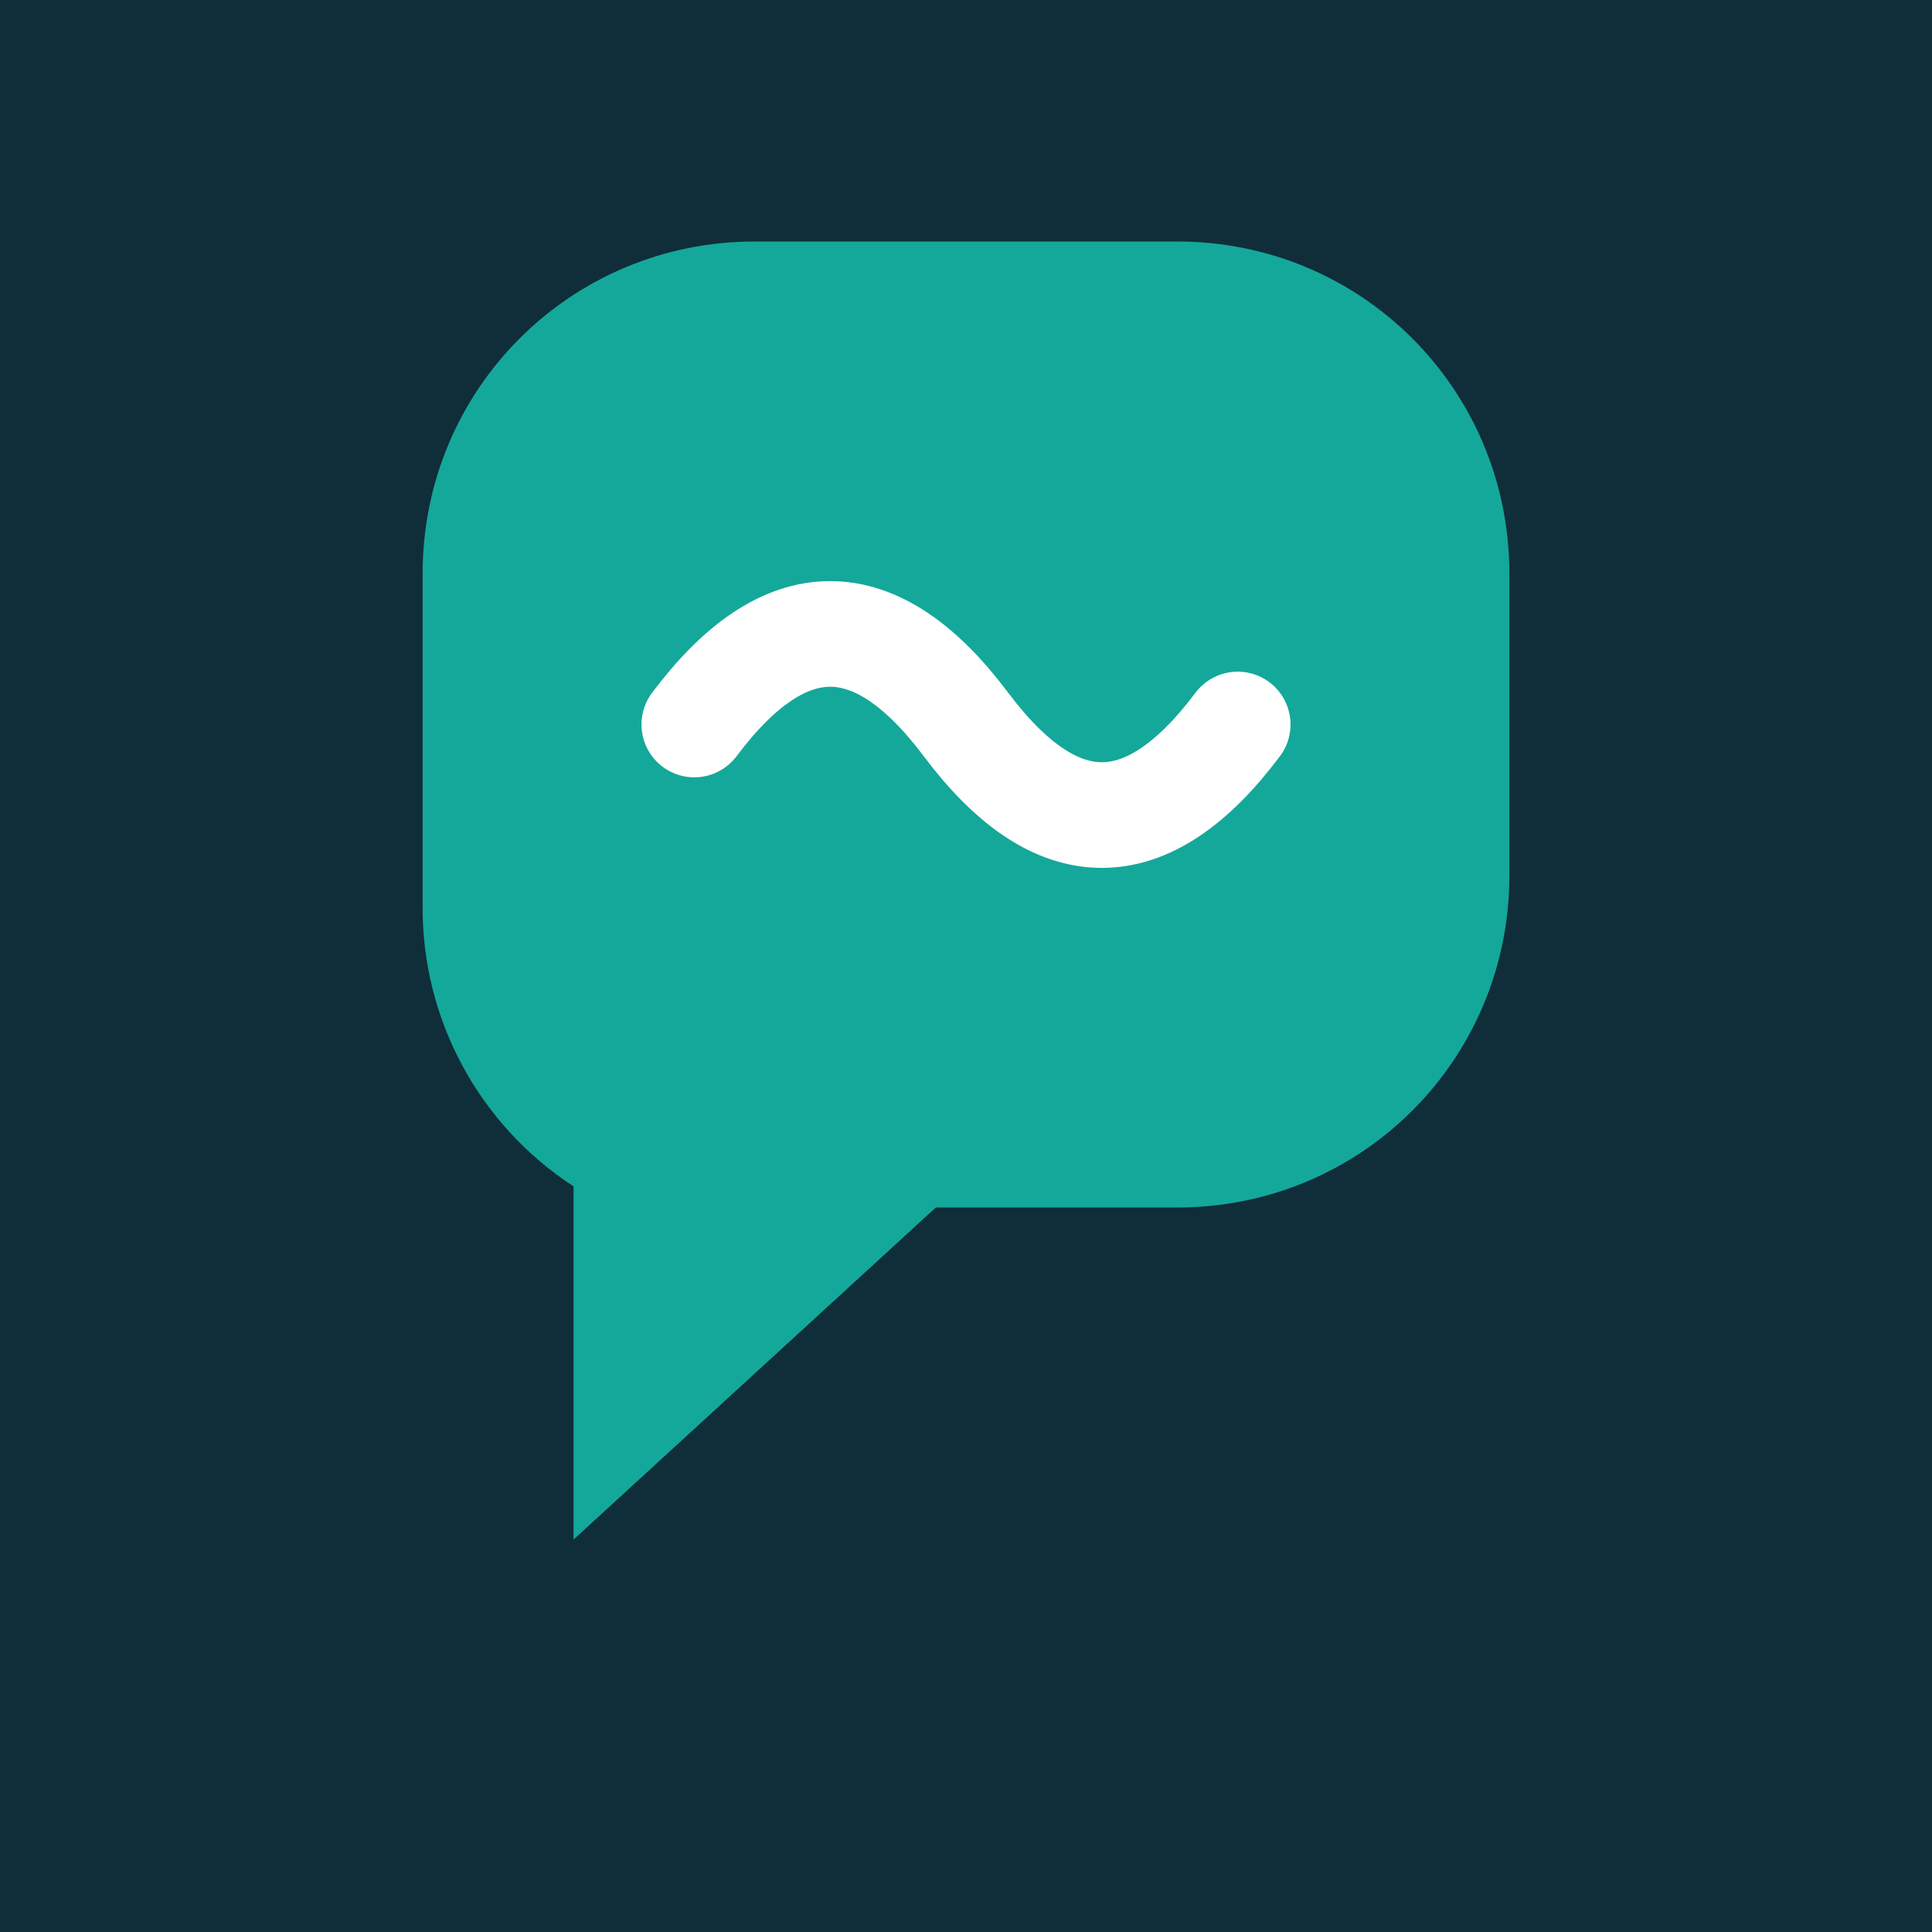
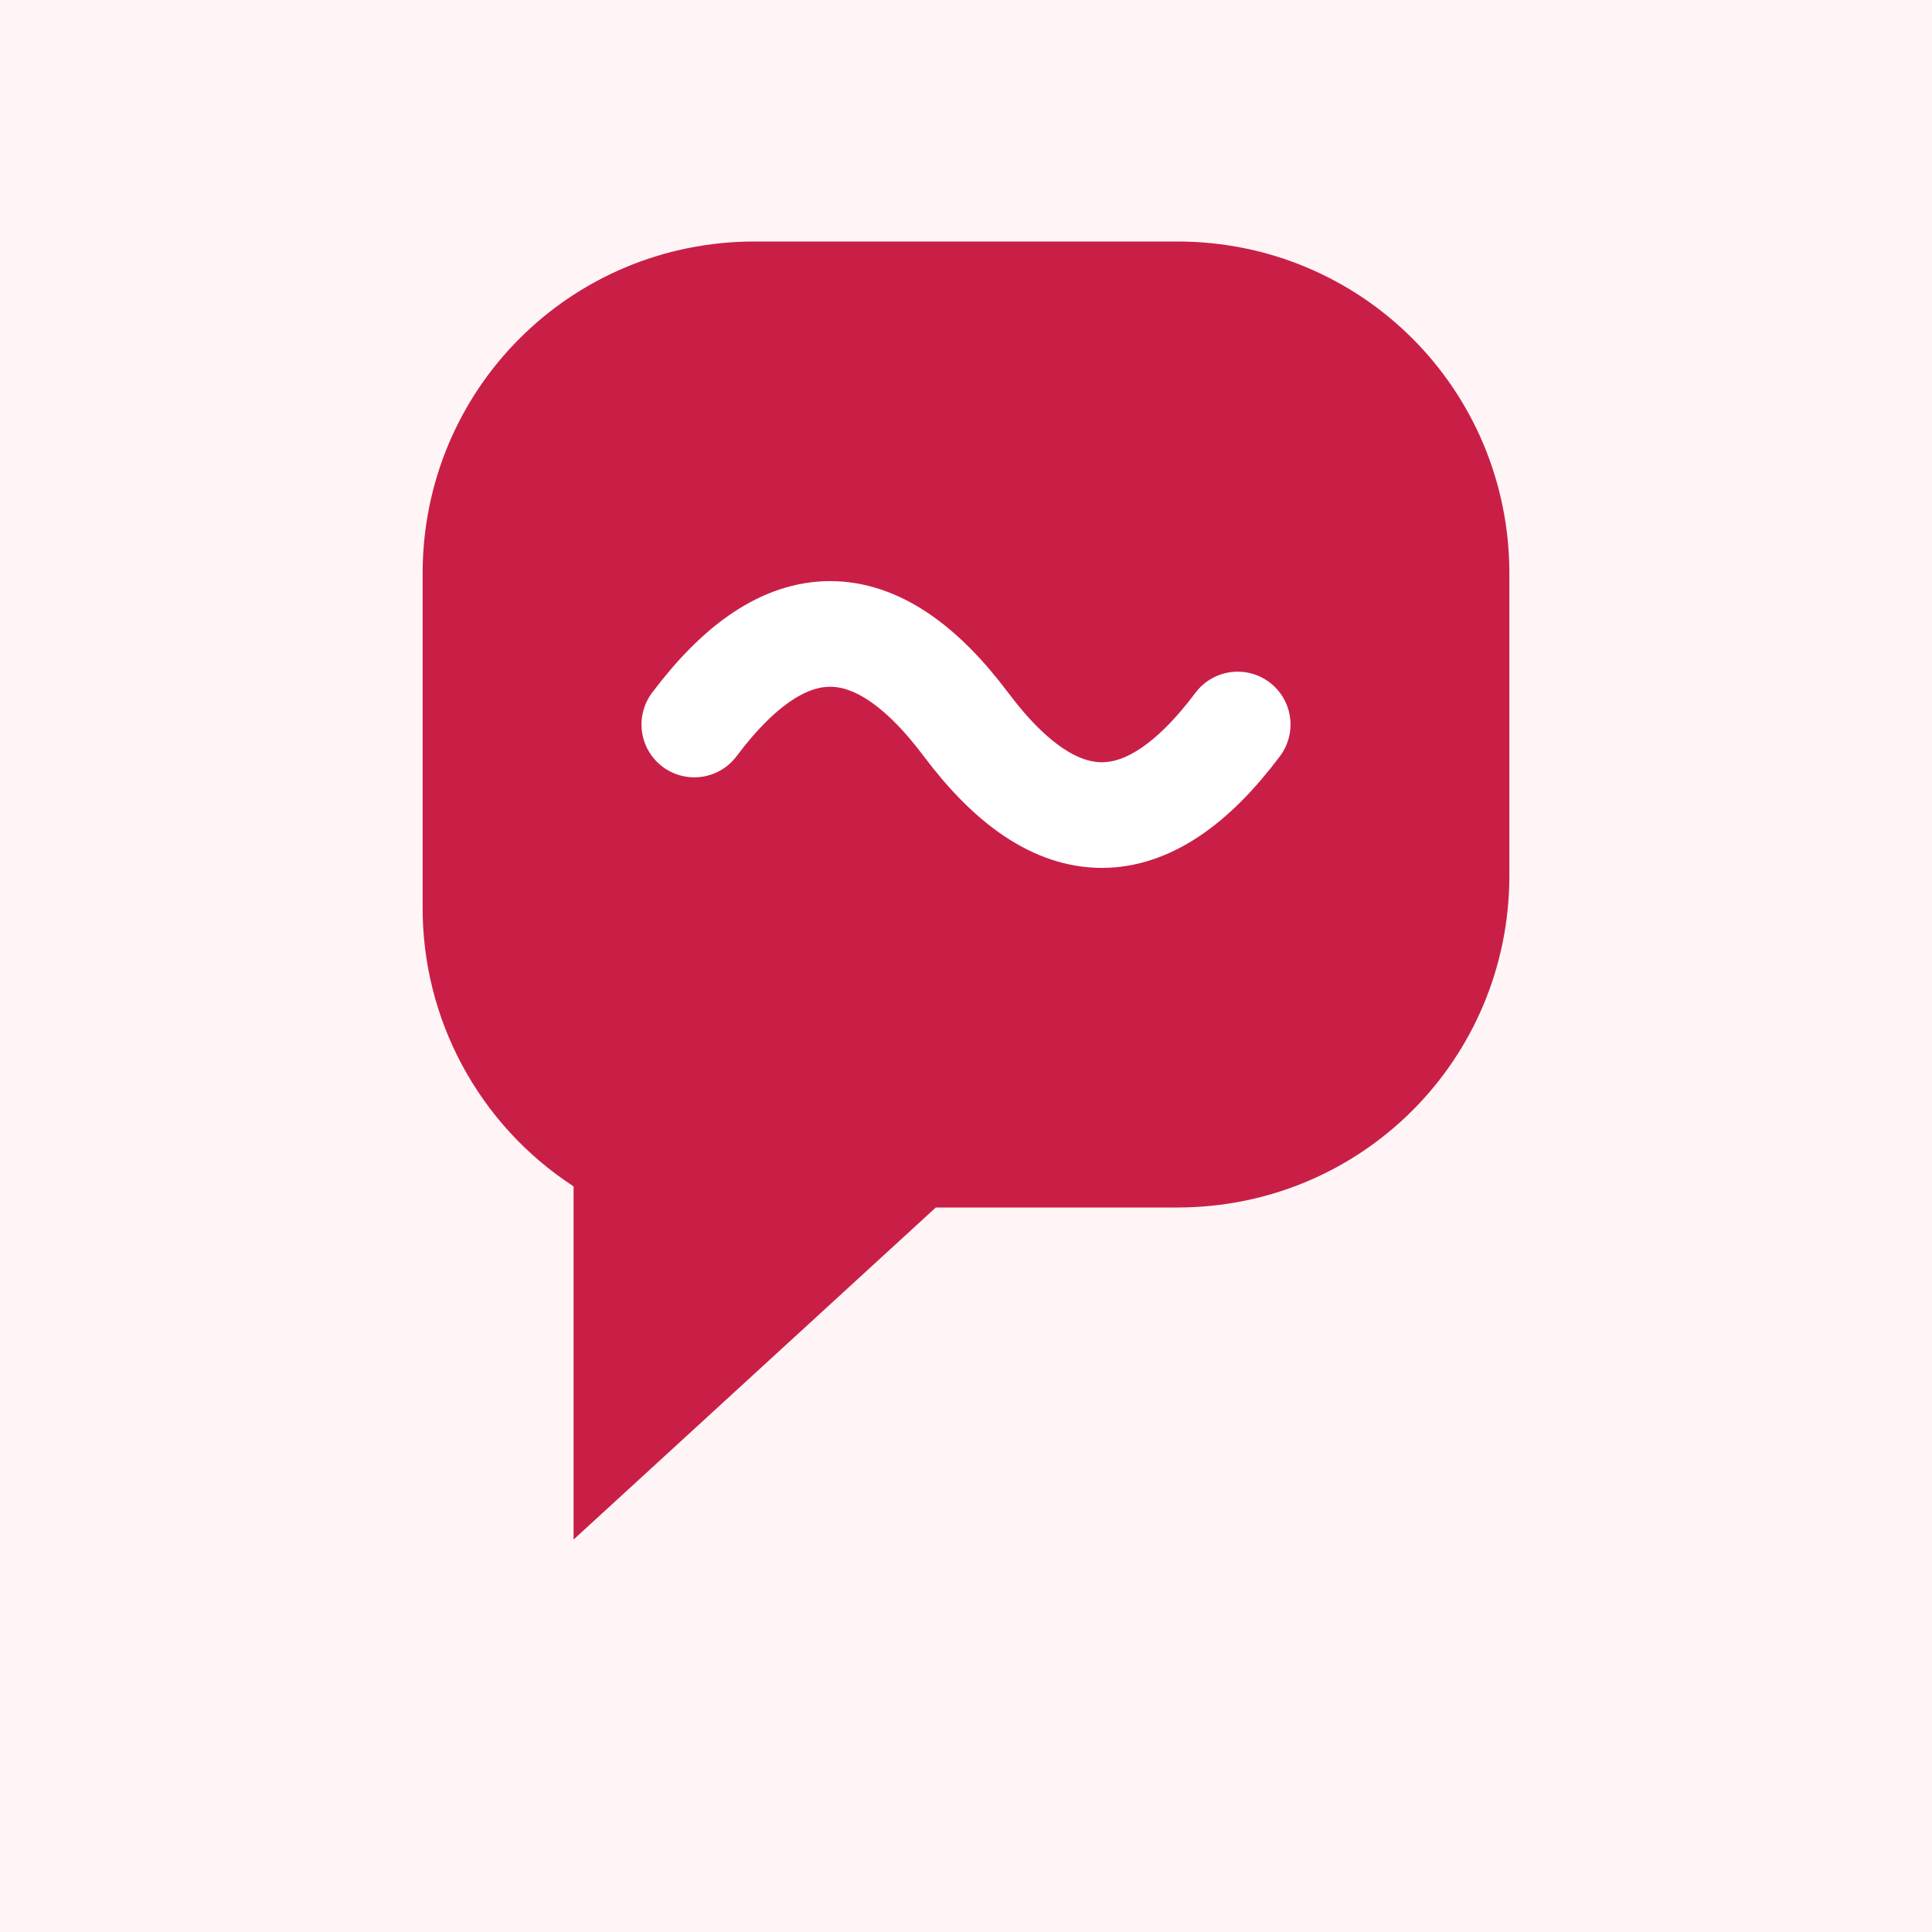
<svg xmlns="http://www.w3.org/2000/svg" viewBox="0 0 64 64">
-   <rect width="64" height="64" fill="#102D3A" />
-   <path d="M14 19c0-6.1 4.9-11 11-11h14c6.1 0 11 4.9 11 11v10c0 6.1-4.9 11-11 11h-8l-12 11V39.3A11 11 0 0 1 14 30V19Z" fill="#14A89A" />
+   <rect width="64" height="64" fill="#FFF5F6" />
+   <path d="M14 19c0-6.1 4.9-11 11-11h14c6.1 0 11 4.9 11 11v10c0 6.1-4.9 11-11 11h-8l-12 11V39.3A11 11 0 0 1 14 30V19Z" fill="#C91F46" />
  <path d="M23 24c3-4 6-4 9 0s6 4 9 0" fill="none" stroke="#FFFFFF" stroke-width="3.5" stroke-linecap="round" />
</svg>
